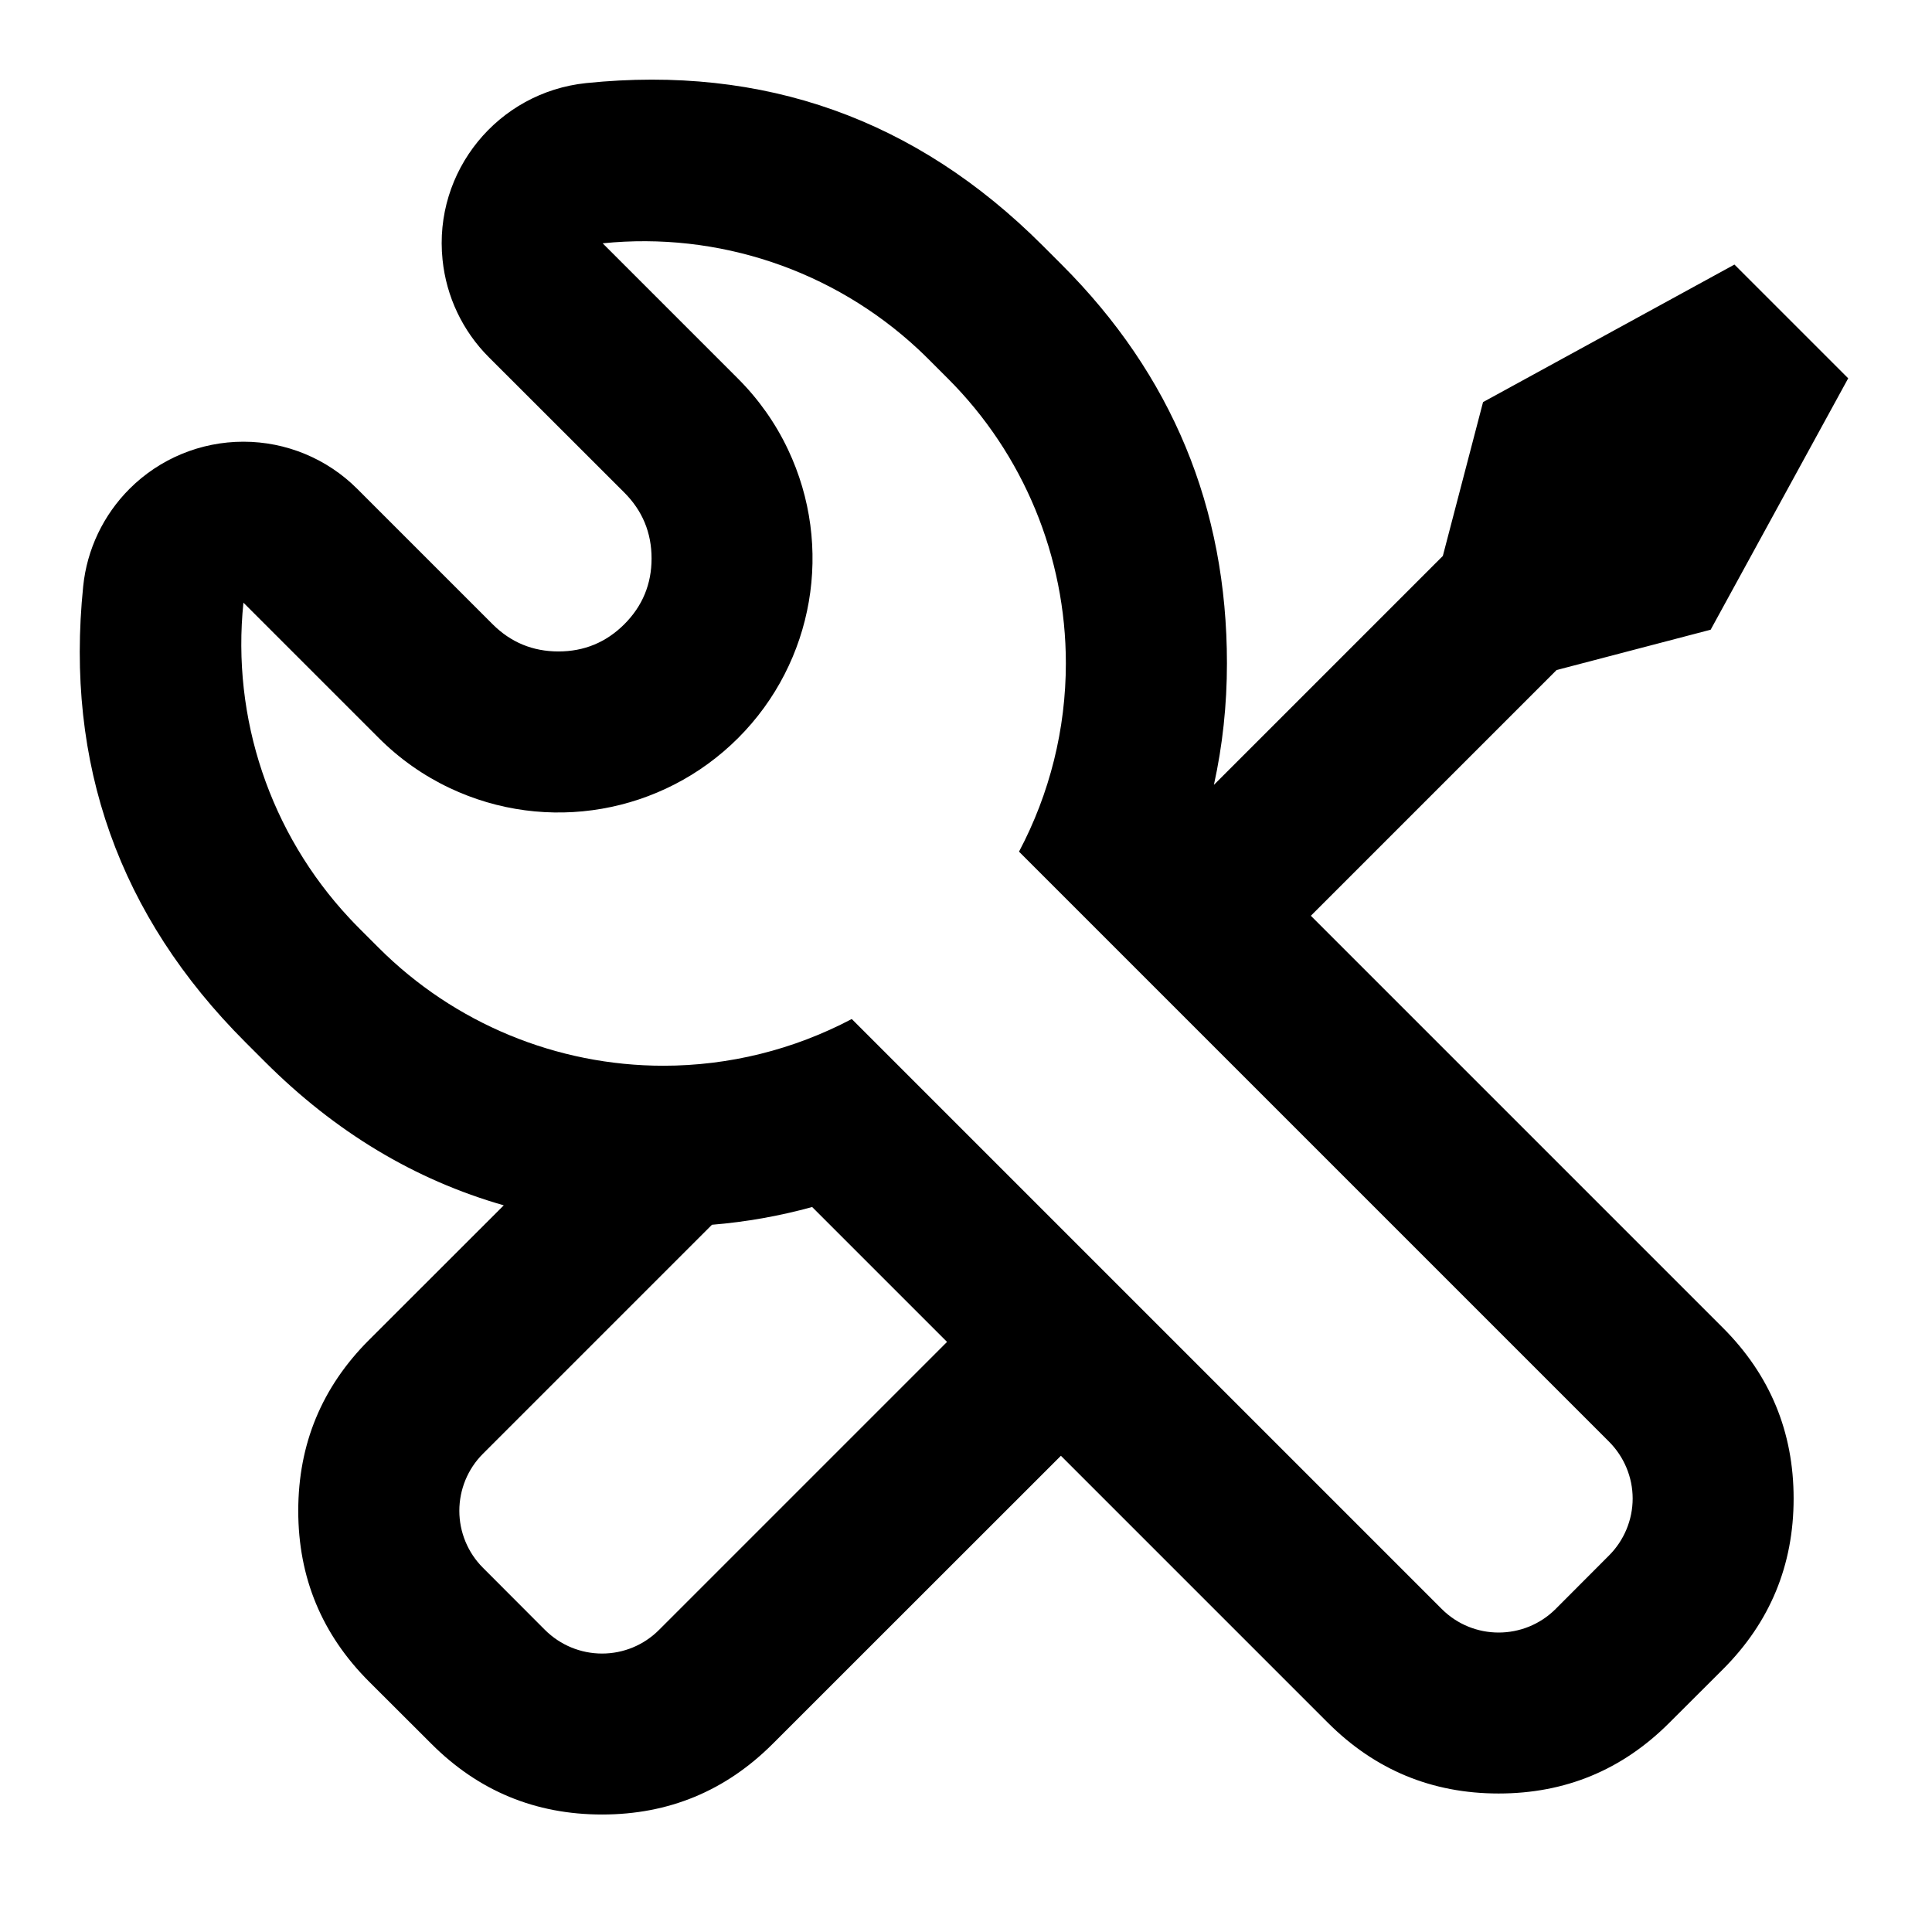
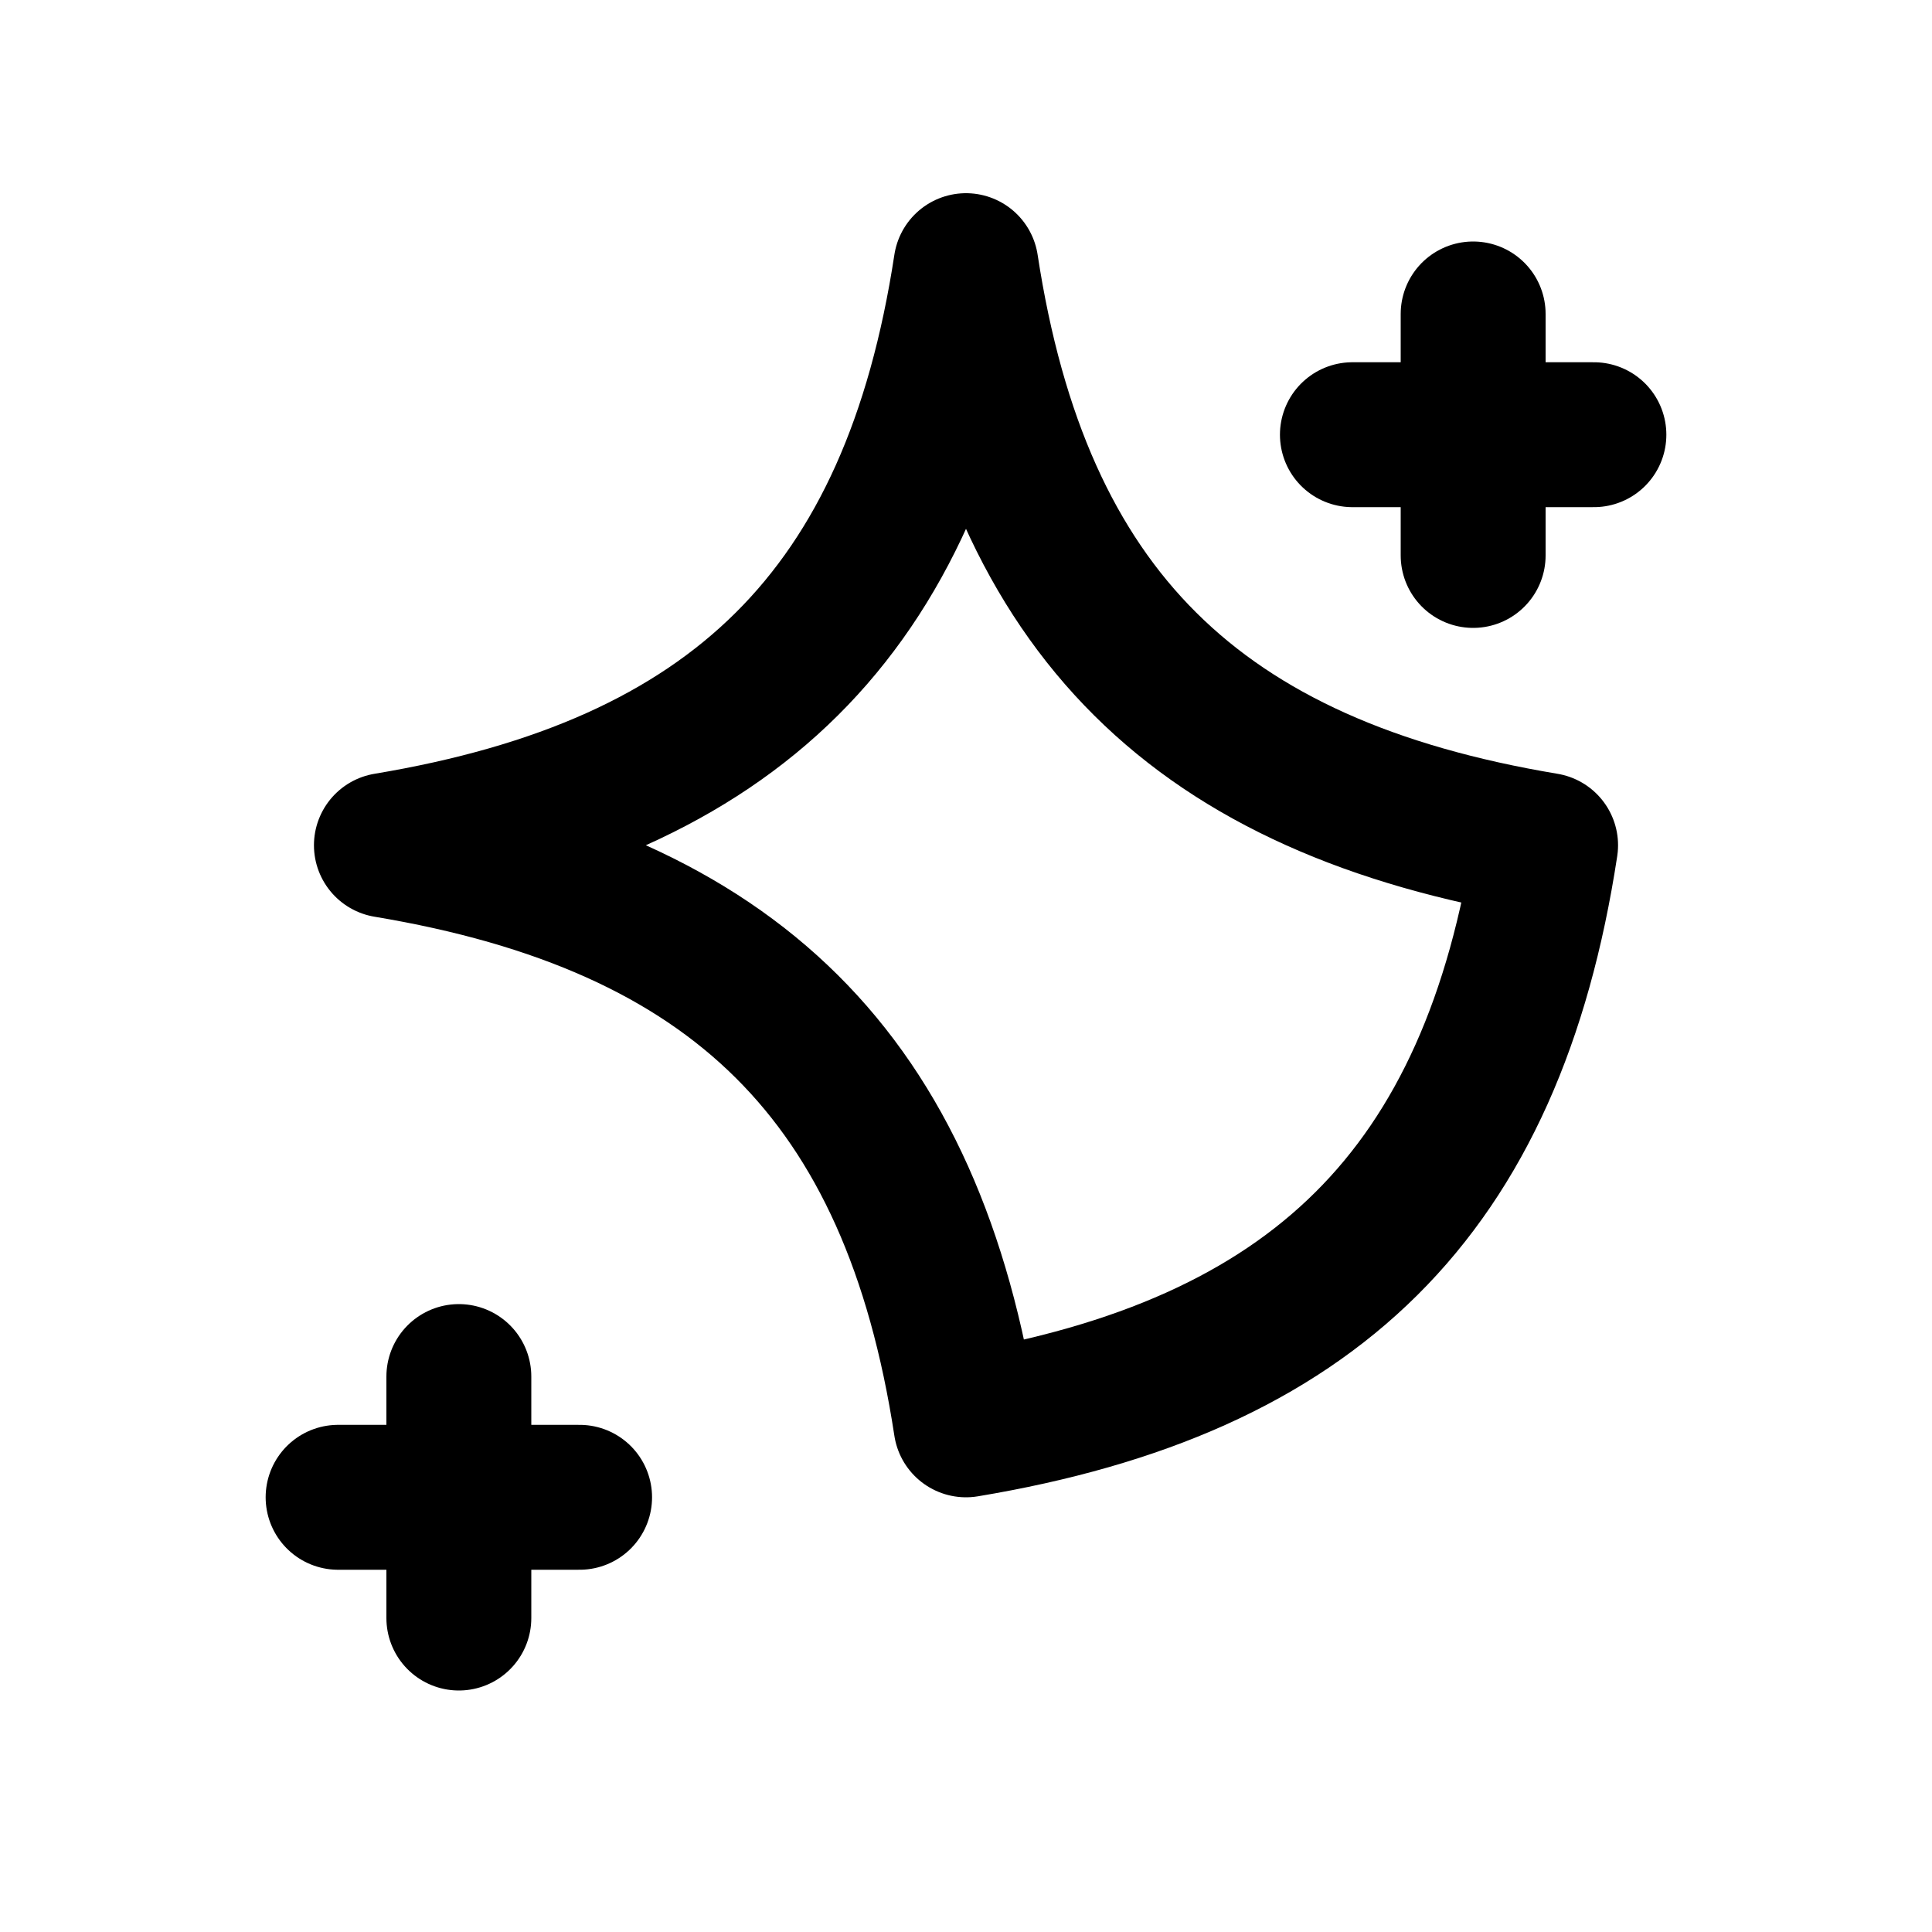
- <svg xmlns="http://www.w3.org/2000/svg" version="1.1" viewBox="0 0 16 16">
-   <defs>
-     <clipPath id="master_svg0_12_39599">
-       <rect x="0" y="0" width="16" height="16" rx="0.667" />
-     </clipPath>
-   </defs>
-   <g clip-path="url(#master_svg0_12_39599)">
-     <g>
-       <path d="M4.08,5.17Q4.306,5.395,4.625,5.395Q4.944,5.395,5.17,5.17Q5.396,4.944,5.396,4.625Q5.396,4.305,5.17,4.079L4.048,2.958C3.831,2.741,3.696,2.456,3.665,2.151C3.589,1.419,4.122,0.764,4.855,0.688Q7.062,0.462,8.632,2.031L8.794,2.193Q10.161,3.56,10.161,5.493Q10.161,6.01,10.053,6.5L11.949,4.604L12.282,3.33L14.364,2.191L15.306,3.133L14.167,5.215L12.891,5.549L10.856,7.584L14.268,10.996Q14.854,11.582,14.854,12.41Q14.854,13.239,14.268,13.825L13.825,14.267Q13.24,14.853,12.411,14.853Q11.583,14.853,10.997,14.267L8.786,12.056L6.4,14.441Q5.814,15.027,4.986,15.027Q4.157,15.027,3.572,14.441L3.056,13.926Q2.47,13.34,2.47,12.512Q2.47,11.683,3.056,11.097L4.172,9.982Q3.067,9.666,2.194,8.793L2.032,8.631Q0.463,7.062,0.689,4.855C0.72,4.55,0.856,4.265,1.073,4.048C1.323,3.798,1.662,3.658,2.016,3.658C2.369,3.658,2.708,3.798,2.958,4.048L4.08,5.17ZM5.896,10.143L3.999,12.04C3.874,12.165,3.804,12.335,3.804,12.512C3.804,12.688,3.874,12.858,3.999,12.983L4.514,13.499C4.64,13.624,4.809,13.694,4.986,13.694C5.163,13.694,5.332,13.624,5.457,13.499L7.843,11.113L6.726,9.996Q6.32,10.108,5.896,10.143ZM8.827,5.493C8.827,6.037,8.694,6.572,8.439,7.053L13.325,11.939C13.45,12.064,13.521,12.234,13.521,12.41C13.521,12.587,13.45,12.757,13.325,12.882L12.883,13.325C12.622,13.585,12.2,13.585,11.94,13.325L7.054,8.439C6.573,8.693,6.038,8.826,5.494,8.826C4.61,8.826,3.762,8.475,3.137,7.85L2.975,7.688C2.947,7.66,2.92,7.632,2.893,7.603C2.237,6.9,1.917,5.948,2.016,4.991L3.137,6.112C3.308,6.283,3.506,6.423,3.724,6.526C4.528,6.907,5.484,6.741,6.113,6.112C6.742,5.483,6.907,4.527,6.526,3.723C6.423,3.505,6.283,3.307,6.113,3.137L4.991,2.015C5.947,1.917,6.899,2.236,7.603,2.891C7.632,2.918,7.661,2.946,7.689,2.974L7.851,3.136C8.476,3.761,8.827,4.609,8.827,5.493Z" fill-rule="evenodd" />
-     </g>
+ <svg xmlns="http://www.w3.org/2000/svg" viewBox="0 0 20 20">
+   <g fill="none" stroke="currentColor" stroke-width="1.5" stroke-linecap="round" stroke-linejoin="round">
+     <path d="M10 2.75c.55 3.6 2.4 5.4 6 6-.55 3.6-2.4 5.4-6 6-.55-3.6-2.4-5.4-6-6 3.6-.6 5.45-2.4 6-6Z" />
+     <path d="M15.25 3.25v2.5M14 4.5h2.5M4.75 14.25v2.5M3.5 15.5H6" />
  </g>
</svg>
